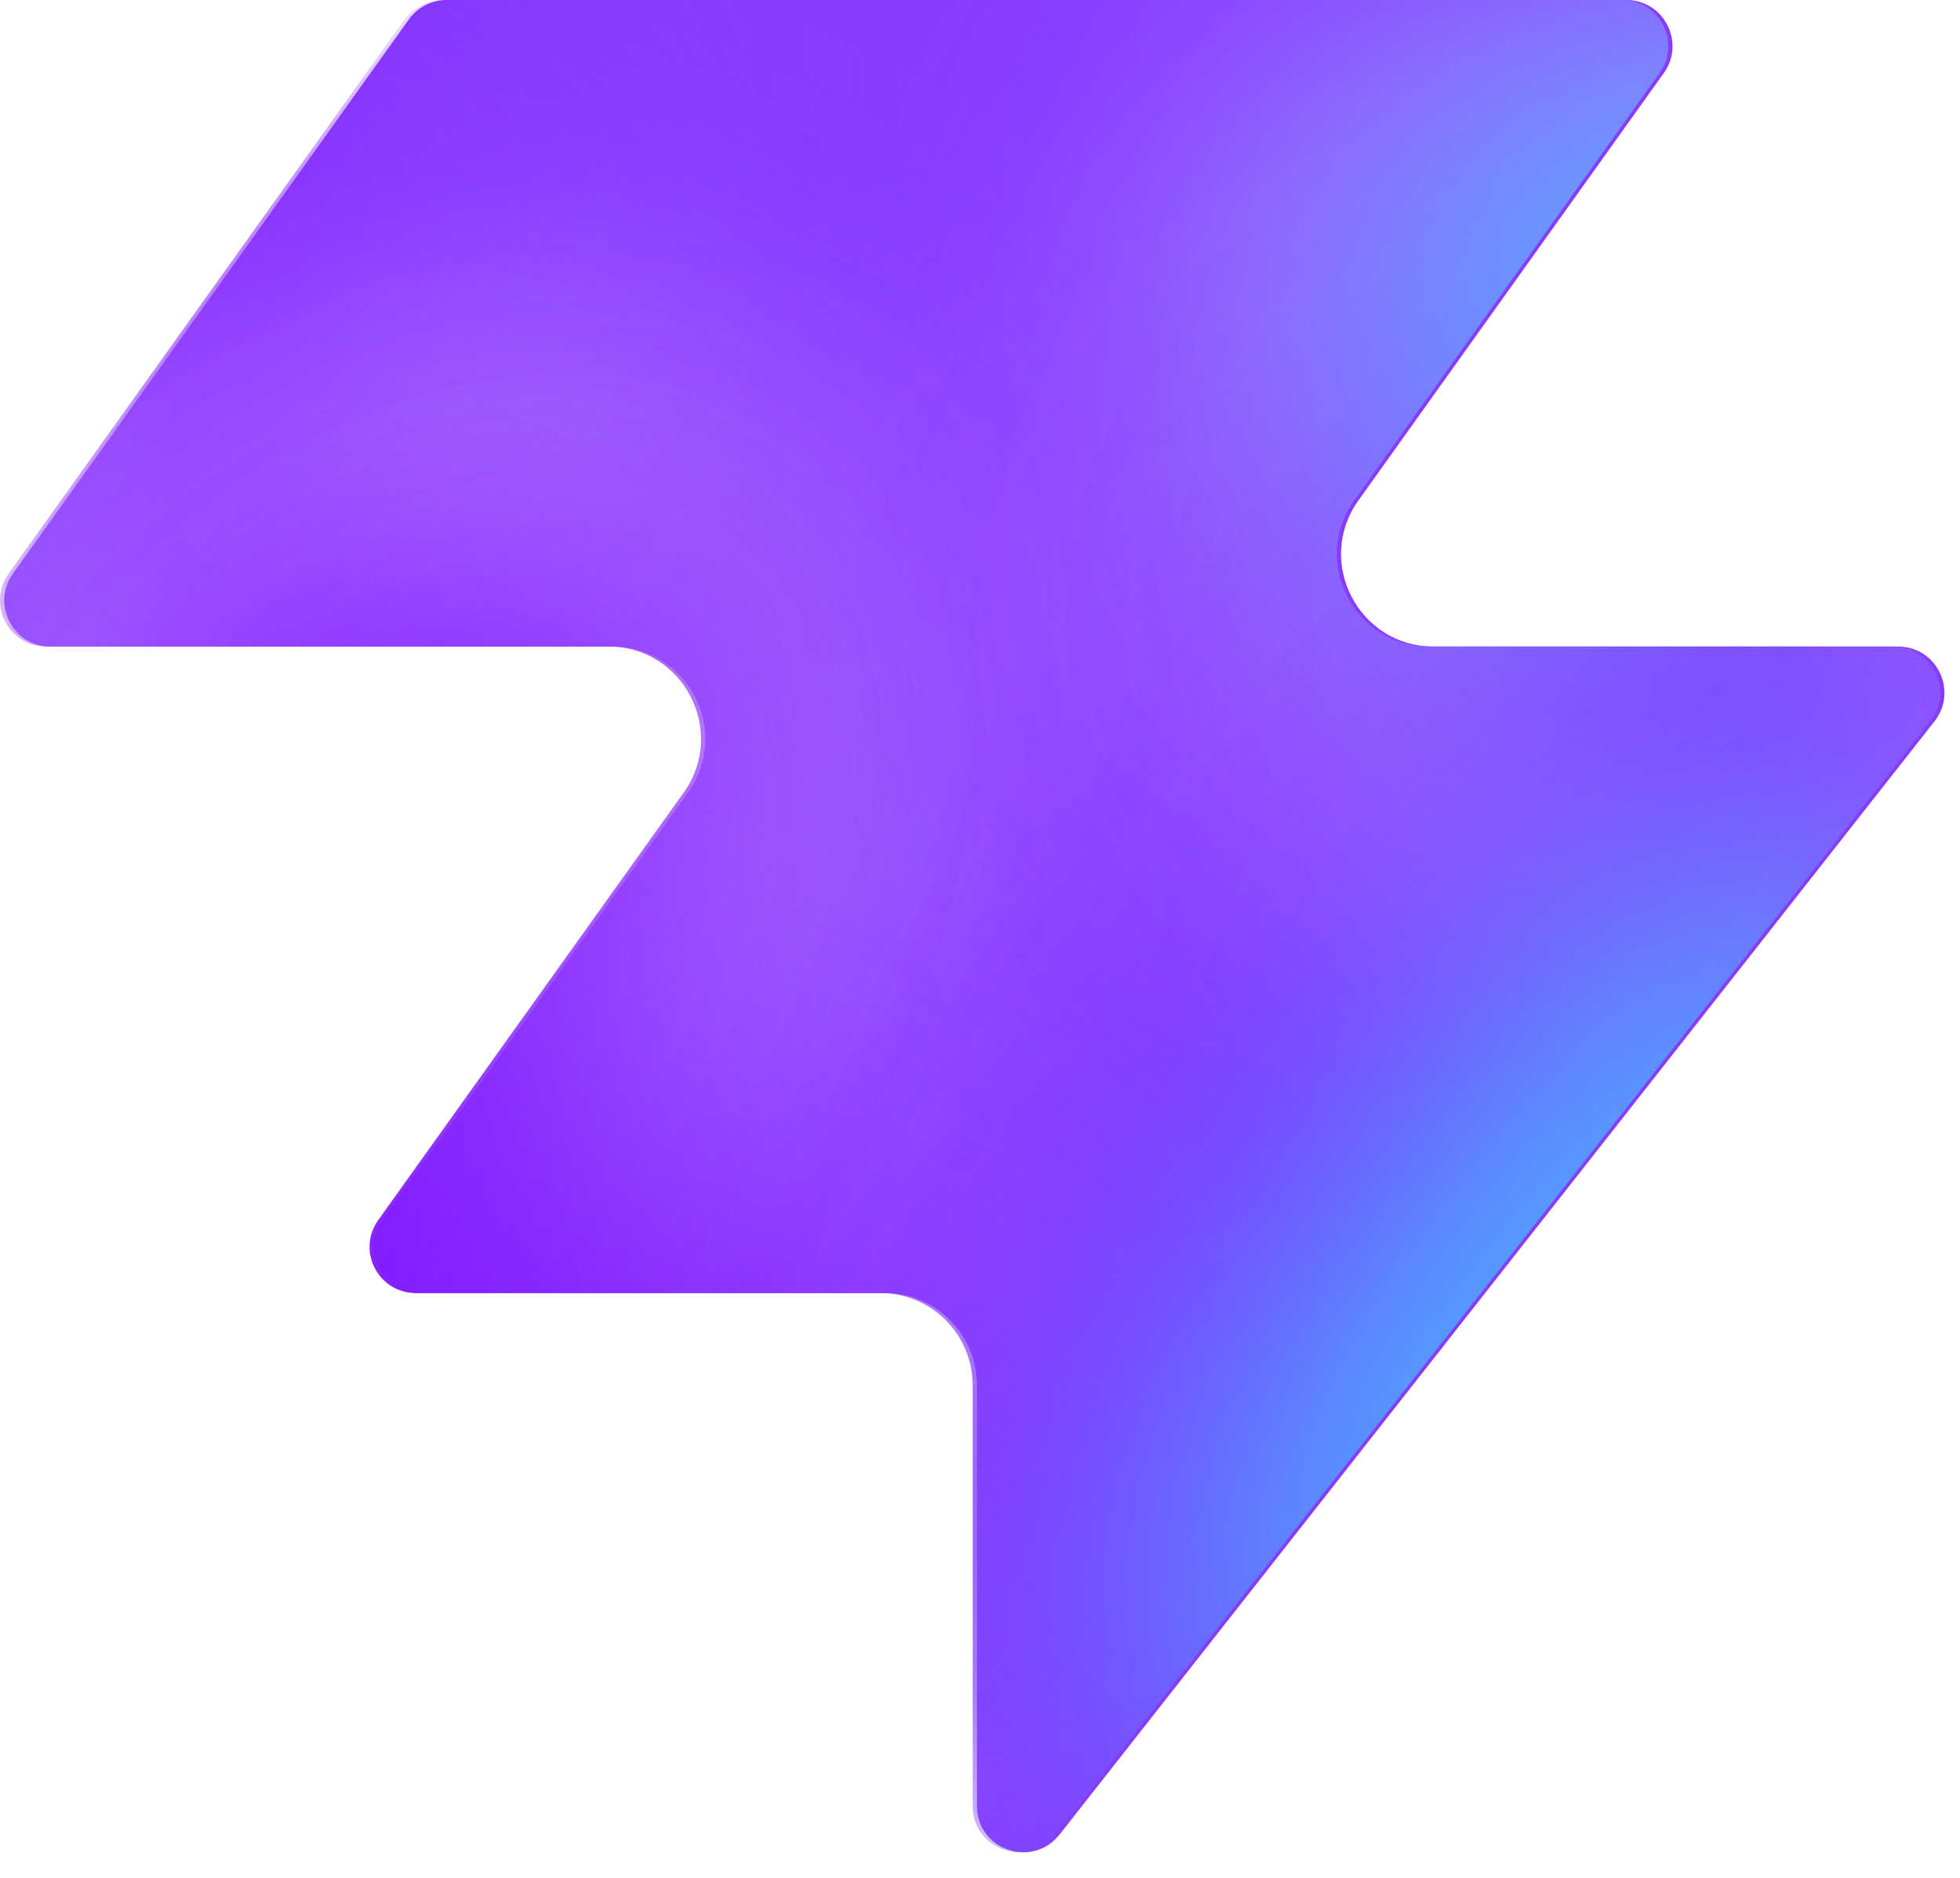
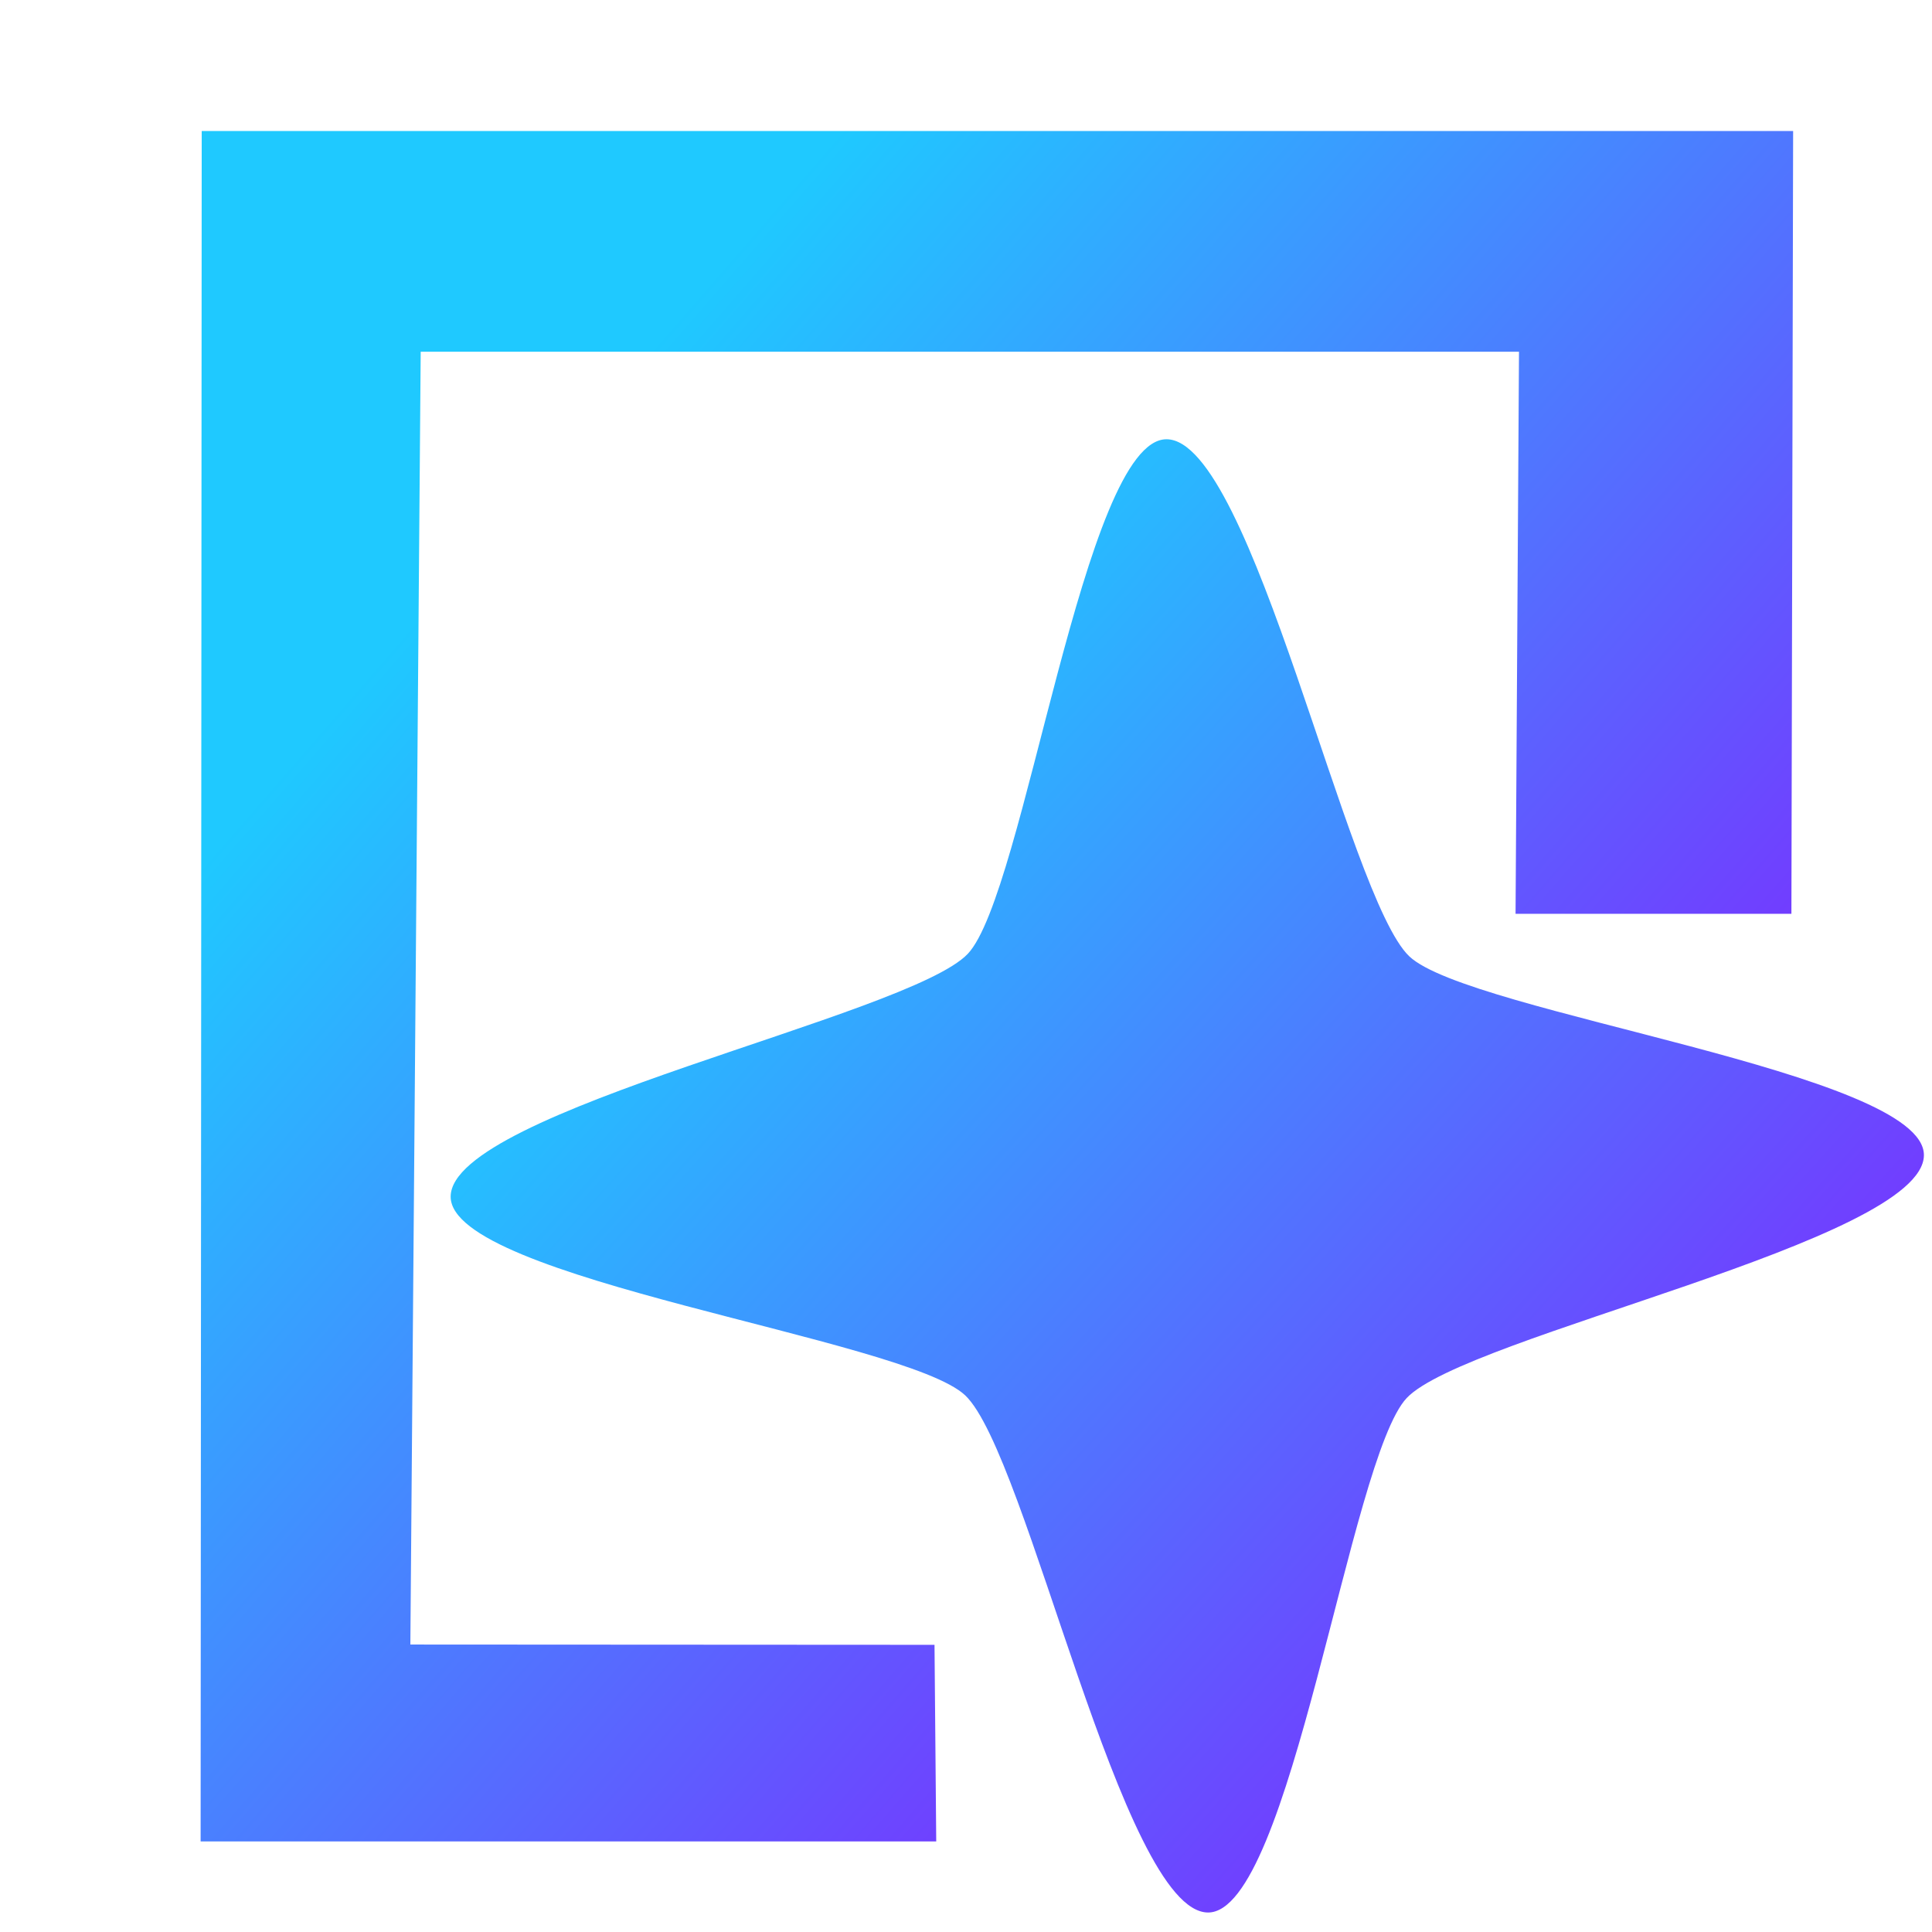
- <svg xmlns="http://www.w3.org/2000/svg" width="48" height="46" fill="none" viewBox="0 0 48 46">
-   <path fill="#863bff" d="M25.946 44.938c-.664.845-2.021.375-2.021-.698V33.937a2.26 2.26 0 0 0-2.262-2.262H10.287c-.92 0-1.456-1.04-.92-1.788l7.48-10.471c1.07-1.497 0-3.578-1.842-3.578H1.237c-.92 0-1.456-1.04-.92-1.788L10.013.474c.214-.297.556-.474.92-.474h28.894c.92 0 1.456 1.04.92 1.788l-7.48 10.471c-1.07 1.498 0 3.579 1.842 3.579h11.377c.943 0 1.473 1.088.89 1.83L25.947 44.94z" style="fill:#863bff;fill:color(display-p3 .525 .23 1);fill-opacity:1" />
-   <mask id="a" width="48" height="46" x="0" y="0" maskUnits="userSpaceOnUse" style="mask-type:alpha">
-     <path fill="#000" d="M25.842 44.938c-.664.844-2.021.375-2.021-.698V33.937a2.26 2.26 0 0 0-2.262-2.262H10.183c-.92 0-1.456-1.04-.92-1.788l7.48-10.471c1.07-1.498 0-3.579-1.842-3.579H1.133c-.92 0-1.456-1.04-.92-1.787L9.91.473c.214-.297.556-.474.92-.474h28.894c.92 0 1.456 1.04.92 1.788l-7.48 10.471c-1.07 1.498 0 3.578 1.842 3.578h11.377c.943 0 1.473 1.088.89 1.832L25.843 44.94z" style="fill:#000;fill-opacity:1" />
-   </mask>
-   <g mask="url(#a)">
-     <g filter="url(#b)">
-       <ellipse cx="5.508" cy="14.704" fill="#ede6ff" rx="5.508" ry="14.704" style="fill:#ede6ff;fill:color(display-p3 .927 .903 1);fill-opacity:1" transform="matrix(.00324 1 1 -.00324 -4.47 31.516)" />
-     </g>
-     <g filter="url(#c)">
-       <ellipse cx="10.399" cy="29.851" fill="#ede6ff" rx="10.399" ry="29.851" style="fill:#ede6ff;fill:color(display-p3 .927 .903 1);fill-opacity:1" transform="matrix(.00324 1 1 -.00324 -39.328 7.883)" />
-     </g>
-     <g filter="url(#d)">
-       <ellipse cx="5.508" cy="30.487" fill="#7e14ff" rx="5.508" ry="30.487" style="fill:#7e14ff;fill:color(display-p3 .492 .077 1);fill-opacity:1" transform="rotate(89.814 -25.913 -14.639)scale(1 -1)" />
-     </g>
-     <g filter="url(#e)">
-       <ellipse cx="5.508" cy="30.599" fill="#7e14ff" rx="5.508" ry="30.599" style="fill:#7e14ff;fill:color(display-p3 .492 .077 1);fill-opacity:1" transform="rotate(89.814 -32.644 -3.334)scale(1 -1)" />
-     </g>
-     <g filter="url(#f)">
-       <ellipse cx="5.508" cy="30.599" fill="#7e14ff" rx="5.508" ry="30.599" style="fill:#7e14ff;fill:color(display-p3 .492 .077 1);fill-opacity:1" transform="matrix(.00324 1 1 -.00324 -34.34 30.47)" />
-     </g>
-     <g filter="url(#g)">
-       <ellipse cx="14.072" cy="22.078" fill="#ede6ff" rx="14.072" ry="22.078" style="fill:#ede6ff;fill:color(display-p3 .927 .903 1);fill-opacity:1" transform="rotate(93.35 24.506 48.493)scale(-1 1)" />
-     </g>
-     <g filter="url(#h)">
-       <ellipse cx="3.47" cy="21.501" fill="#7e14ff" rx="3.47" ry="21.501" style="fill:#7e14ff;fill:color(display-p3 .492 .077 1);fill-opacity:1" transform="rotate(89.009 28.708 47.59)scale(-1 1)" />
-     </g>
-     <g filter="url(#i)">
-       <ellipse cx="3.47" cy="21.501" fill="#7e14ff" rx="3.47" ry="21.501" style="fill:#7e14ff;fill:color(display-p3 .492 .077 1);fill-opacity:1" transform="rotate(89.009 28.708 47.59)scale(-1 1)" />
-     </g>
-     <g filter="url(#j)">
-       <ellipse cx=".387" cy="8.972" fill="#7e14ff" rx="4.407" ry="29.108" style="fill:#7e14ff;fill:color(display-p3 .492 .077 1);fill-opacity:1" transform="rotate(39.51 .387 8.972)" />
-     </g>
-     <g filter="url(#k)">
-       <ellipse cx="47.523" cy="-6.092" fill="#7e14ff" rx="4.407" ry="29.108" style="fill:#7e14ff;fill:color(display-p3 .492 .077 1);fill-opacity:1" transform="rotate(37.892 47.523 -6.092)" />
-     </g>
-     <g filter="url(#l)">
-       <ellipse cx="41.412" cy="6.333" fill="#47bfff" rx="5.971" ry="9.665" style="fill:#47bfff;fill:color(display-p3 .28 .748 1);fill-opacity:1" transform="rotate(37.892 41.412 6.333)" />
-     </g>
-     <g filter="url(#m)">
-       <ellipse cx="-1.879" cy="38.332" fill="#7e14ff" rx="4.407" ry="29.108" style="fill:#7e14ff;fill:color(display-p3 .492 .077 1);fill-opacity:1" transform="rotate(37.892 -1.88 38.332)" />
-     </g>
-     <g filter="url(#n)">
-       <ellipse cx="-1.879" cy="38.332" fill="#7e14ff" rx="4.407" ry="29.108" style="fill:#7e14ff;fill:color(display-p3 .492 .077 1);fill-opacity:1" transform="rotate(37.892 -1.88 38.332)" />
-     </g>
-     <g filter="url(#o)">
-       <ellipse cx="35.651" cy="29.907" fill="#7e14ff" rx="4.407" ry="29.108" style="fill:#7e14ff;fill:color(display-p3 .492 .077 1);fill-opacity:1" transform="rotate(37.892 35.651 29.907)" />
-     </g>
-     <g filter="url(#p)">
-       <ellipse cx="38.418" cy="32.4" fill="#47bfff" rx="5.971" ry="15.297" style="fill:#47bfff;fill:color(display-p3 .28 .748 1);fill-opacity:1" transform="rotate(37.892 38.418 32.4)" />
-     </g>
+ <svg xmlns="http://www.w3.org/2000/svg" xmlns:xlink="http://www.w3.org/1999/xlink" width="100mm" height="100mm" viewBox="0 0 100 100" version="1.1" id="svg1">
+   <defs id="defs1">
+     <linearGradient id="linearGradient6">
+       <stop style="stop-color:#1fc9ff;stop-opacity:1;" offset="0" id="stop6" />
+       <stop style="stop-color:#7733ff;stop-opacity:1;" offset="1" id="stop7" />
+     </linearGradient>
+     <linearGradient id="linearGradient4">
+       <stop style="stop-color:#1fc9ff;stop-opacity:1;" offset="0" id="stop4" />
+       <stop style="stop-color:#7733ff;stop-opacity:1;" offset="1" id="stop5" />
+     </linearGradient>
+     <linearGradient xlink:href="#linearGradient4" id="linearGradient5" x1="13.736" y1="14.983" x2="77.648" y2="28.568" gradientUnits="userSpaceOnUse" />
+     <linearGradient xlink:href="#linearGradient6" id="linearGradient7" x1="24.448" y1="28.623" x2="76.04" y2="73.471" gradientUnits="userSpaceOnUse" />
+   </defs>
+   <g id="layer1">
+     <path style="fill:url(#linearGradient5);stroke-width:0.265" id="path3" d="M 65.683,54.26 C 61.819,56.46 45.742,38.39 41.417,37.361 37.241,36.366 15.332,45.496 13.208,41.766 11.008,37.902 29.077,21.825 30.107,17.5 31.101,13.324 21.972,-8.585 25.702,-10.709 29.565,-12.909 45.643,5.16 49.968,6.19 54.144,7.184 76.053,-1.945 78.177,1.785 80.377,5.648 62.307,21.726 61.278,26.051 c -0.994,4.176 8.135,26.085 4.405,28.209 z" transform="rotate(30,-19.36602,70.73017)" />
+     <path style="fill:url(#linearGradient7);stroke-width:0.265" d="M 92.723,47.299 92.812,6.782 H 10.441 l -0.057,88.529 38.075,0 -0.089,-10.175 -27.13,-0.015 0.535,-66.916 56.848,3e-6 -0.178,29.093 z" id="path5" />
  </g>
-   <defs>
-     <filter id="b" width="60.045" height="41.654" x="-19.77" y="16.149" color-interpolation-filters="sRGB" filterUnits="userSpaceOnUse">
-       <feFlood flood-opacity="0" result="BackgroundImageFix" />
-       <feBlend in="SourceGraphic" in2="BackgroundImageFix" result="shape" />
-       <feGaussianBlur result="effect1_foregroundBlur_2002_17158" stdDeviation="7.659" />
-     </filter>
-     <filter id="c" width="90.34" height="51.437" x="-54.613" y="-7.533" color-interpolation-filters="sRGB" filterUnits="userSpaceOnUse">
-       <feFlood flood-opacity="0" result="BackgroundImageFix" />
-       <feBlend in="SourceGraphic" in2="BackgroundImageFix" result="shape" />
-       <feGaussianBlur result="effect1_foregroundBlur_2002_17158" stdDeviation="7.659" />
-     </filter>
-     <filter id="d" width="79.355" height="29.4" x="-49.64" y="2.03" color-interpolation-filters="sRGB" filterUnits="userSpaceOnUse">
-       <feFlood flood-opacity="0" result="BackgroundImageFix" />
-       <feBlend in="SourceGraphic" in2="BackgroundImageFix" result="shape" />
-       <feGaussianBlur result="effect1_foregroundBlur_2002_17158" stdDeviation="4.596" />
-     </filter>
-     <filter id="e" width="79.579" height="29.4" x="-45.045" y="20.029" color-interpolation-filters="sRGB" filterUnits="userSpaceOnUse">
-       <feFlood flood-opacity="0" result="BackgroundImageFix" />
-       <feBlend in="SourceGraphic" in2="BackgroundImageFix" result="shape" />
-       <feGaussianBlur result="effect1_foregroundBlur_2002_17158" stdDeviation="4.596" />
-     </filter>
-     <filter id="f" width="79.579" height="29.4" x="-43.513" y="21.178" color-interpolation-filters="sRGB" filterUnits="userSpaceOnUse">
-       <feFlood flood-opacity="0" result="BackgroundImageFix" />
-       <feBlend in="SourceGraphic" in2="BackgroundImageFix" result="shape" />
-       <feGaussianBlur result="effect1_foregroundBlur_2002_17158" stdDeviation="4.596" />
-     </filter>
-     <filter id="g" width="74.749" height="58.852" x="15.756" y="-17.901" color-interpolation-filters="sRGB" filterUnits="userSpaceOnUse">
-       <feFlood flood-opacity="0" result="BackgroundImageFix" />
-       <feBlend in="SourceGraphic" in2="BackgroundImageFix" result="shape" />
-       <feGaussianBlur result="effect1_foregroundBlur_2002_17158" stdDeviation="7.659" />
-     </filter>
-     <filter id="h" width="61.377" height="25.362" x="23.548" y="2.284" color-interpolation-filters="sRGB" filterUnits="userSpaceOnUse">
-       <feFlood flood-opacity="0" result="BackgroundImageFix" />
-       <feBlend in="SourceGraphic" in2="BackgroundImageFix" result="shape" />
-       <feGaussianBlur result="effect1_foregroundBlur_2002_17158" stdDeviation="4.596" />
-     </filter>
-     <filter id="i" width="61.377" height="25.362" x="23.548" y="2.284" color-interpolation-filters="sRGB" filterUnits="userSpaceOnUse">
-       <feFlood flood-opacity="0" result="BackgroundImageFix" />
-       <feBlend in="SourceGraphic" in2="BackgroundImageFix" result="shape" />
-       <feGaussianBlur result="effect1_foregroundBlur_2002_17158" stdDeviation="4.596" />
-     </filter>
-     <filter id="j" width="56.045" height="63.649" x="-27.636" y="-22.853" color-interpolation-filters="sRGB" filterUnits="userSpaceOnUse">
-       <feFlood flood-opacity="0" result="BackgroundImageFix" />
-       <feBlend in="SourceGraphic" in2="BackgroundImageFix" result="shape" />
-       <feGaussianBlur result="effect1_foregroundBlur_2002_17158" stdDeviation="4.596" />
-     </filter>
-     <filter id="k" width="54.814" height="64.646" x="20.116" y="-38.415" color-interpolation-filters="sRGB" filterUnits="userSpaceOnUse">
-       <feFlood flood-opacity="0" result="BackgroundImageFix" />
-       <feBlend in="SourceGraphic" in2="BackgroundImageFix" result="shape" />
-       <feGaussianBlur result="effect1_foregroundBlur_2002_17158" stdDeviation="4.596" />
-     </filter>
-     <filter id="l" width="33.541" height="35.313" x="24.641" y="-11.323" color-interpolation-filters="sRGB" filterUnits="userSpaceOnUse">
-       <feFlood flood-opacity="0" result="BackgroundImageFix" />
-       <feBlend in="SourceGraphic" in2="BackgroundImageFix" result="shape" />
-       <feGaussianBlur result="effect1_foregroundBlur_2002_17158" stdDeviation="4.596" />
-     </filter>
-     <filter id="m" width="54.814" height="64.646" x="-29.286" y="6.009" color-interpolation-filters="sRGB" filterUnits="userSpaceOnUse">
-       <feFlood flood-opacity="0" result="BackgroundImageFix" />
-       <feBlend in="SourceGraphic" in2="BackgroundImageFix" result="shape" />
-       <feGaussianBlur result="effect1_foregroundBlur_2002_17158" stdDeviation="4.596" />
-     </filter>
-     <filter id="n" width="54.814" height="64.646" x="-29.286" y="6.009" color-interpolation-filters="sRGB" filterUnits="userSpaceOnUse">
-       <feFlood flood-opacity="0" result="BackgroundImageFix" />
-       <feBlend in="SourceGraphic" in2="BackgroundImageFix" result="shape" />
-       <feGaussianBlur result="effect1_foregroundBlur_2002_17158" stdDeviation="4.596" />
-     </filter>
-     <filter id="o" width="54.814" height="64.646" x="8.244" y="-2.416" color-interpolation-filters="sRGB" filterUnits="userSpaceOnUse">
-       <feFlood flood-opacity="0" result="BackgroundImageFix" />
-       <feBlend in="SourceGraphic" in2="BackgroundImageFix" result="shape" />
-       <feGaussianBlur result="effect1_foregroundBlur_2002_17158" stdDeviation="4.596" />
-     </filter>
-     <filter id="p" width="39.409" height="43.623" x="18.713" y="10.588" color-interpolation-filters="sRGB" filterUnits="userSpaceOnUse">
-       <feFlood flood-opacity="0" result="BackgroundImageFix" />
-       <feBlend in="SourceGraphic" in2="BackgroundImageFix" result="shape" />
-       <feGaussianBlur result="effect1_foregroundBlur_2002_17158" stdDeviation="4.596" />
-     </filter>
-   </defs>
</svg>
